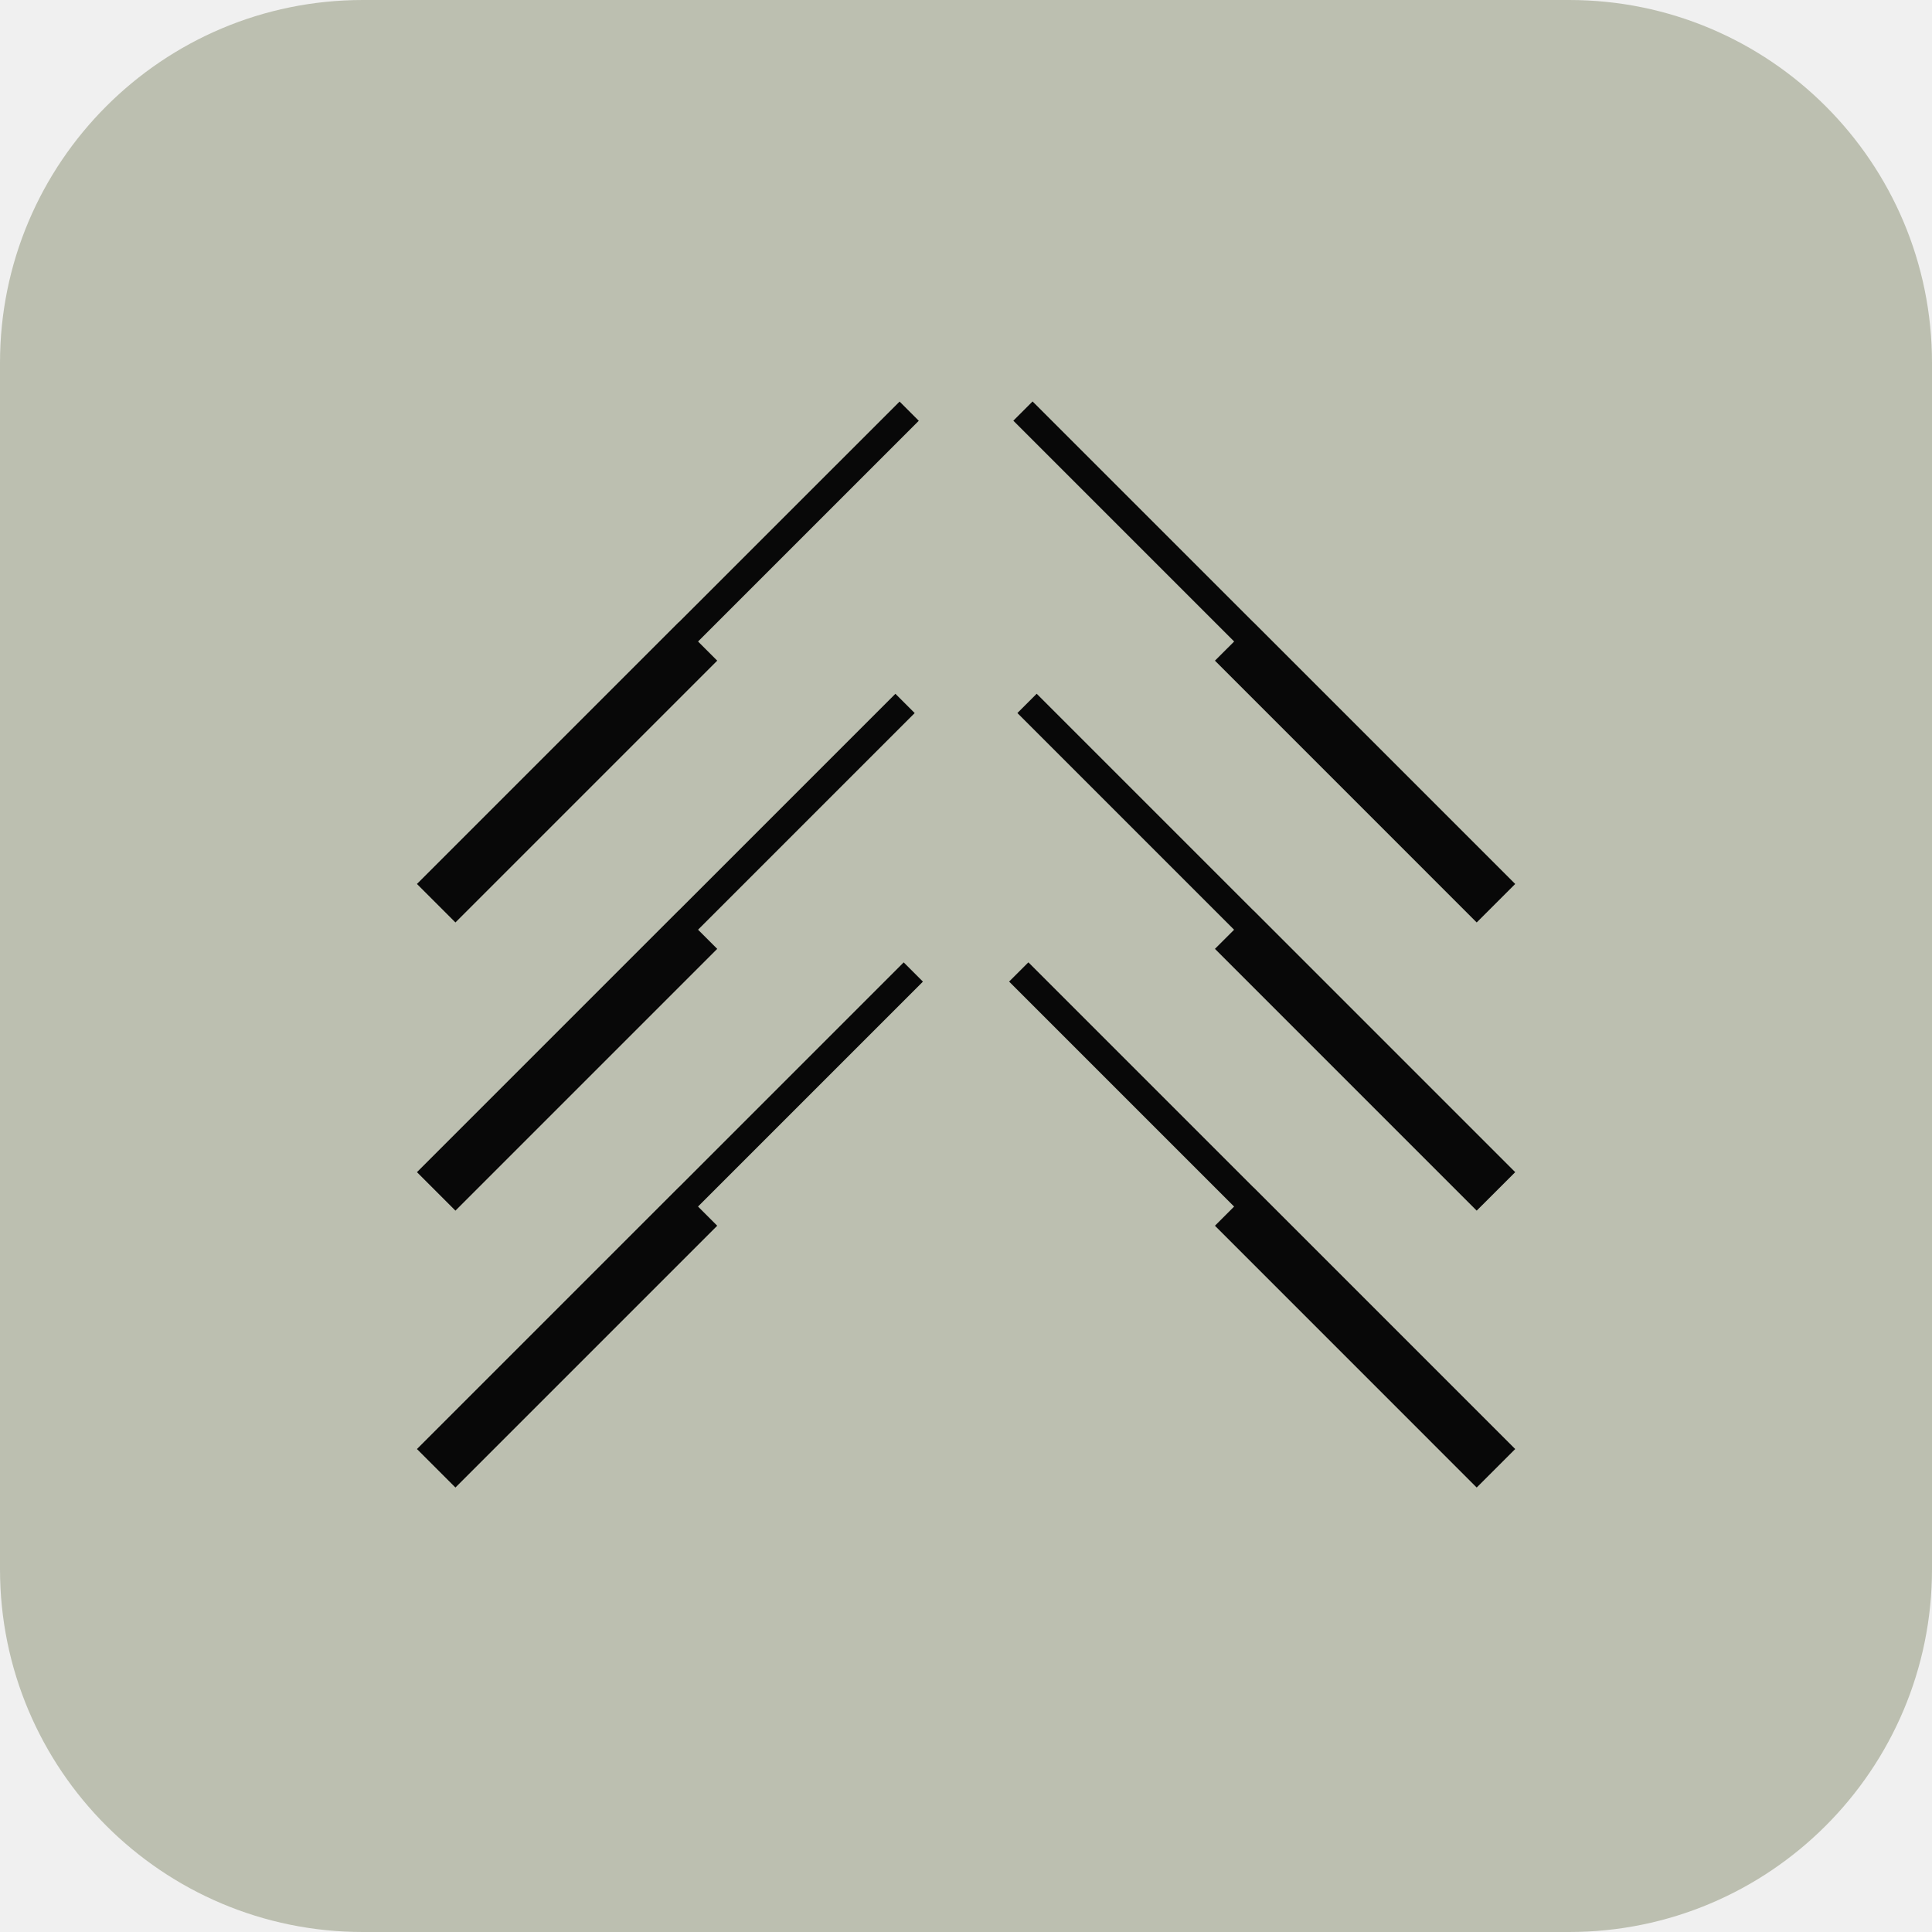
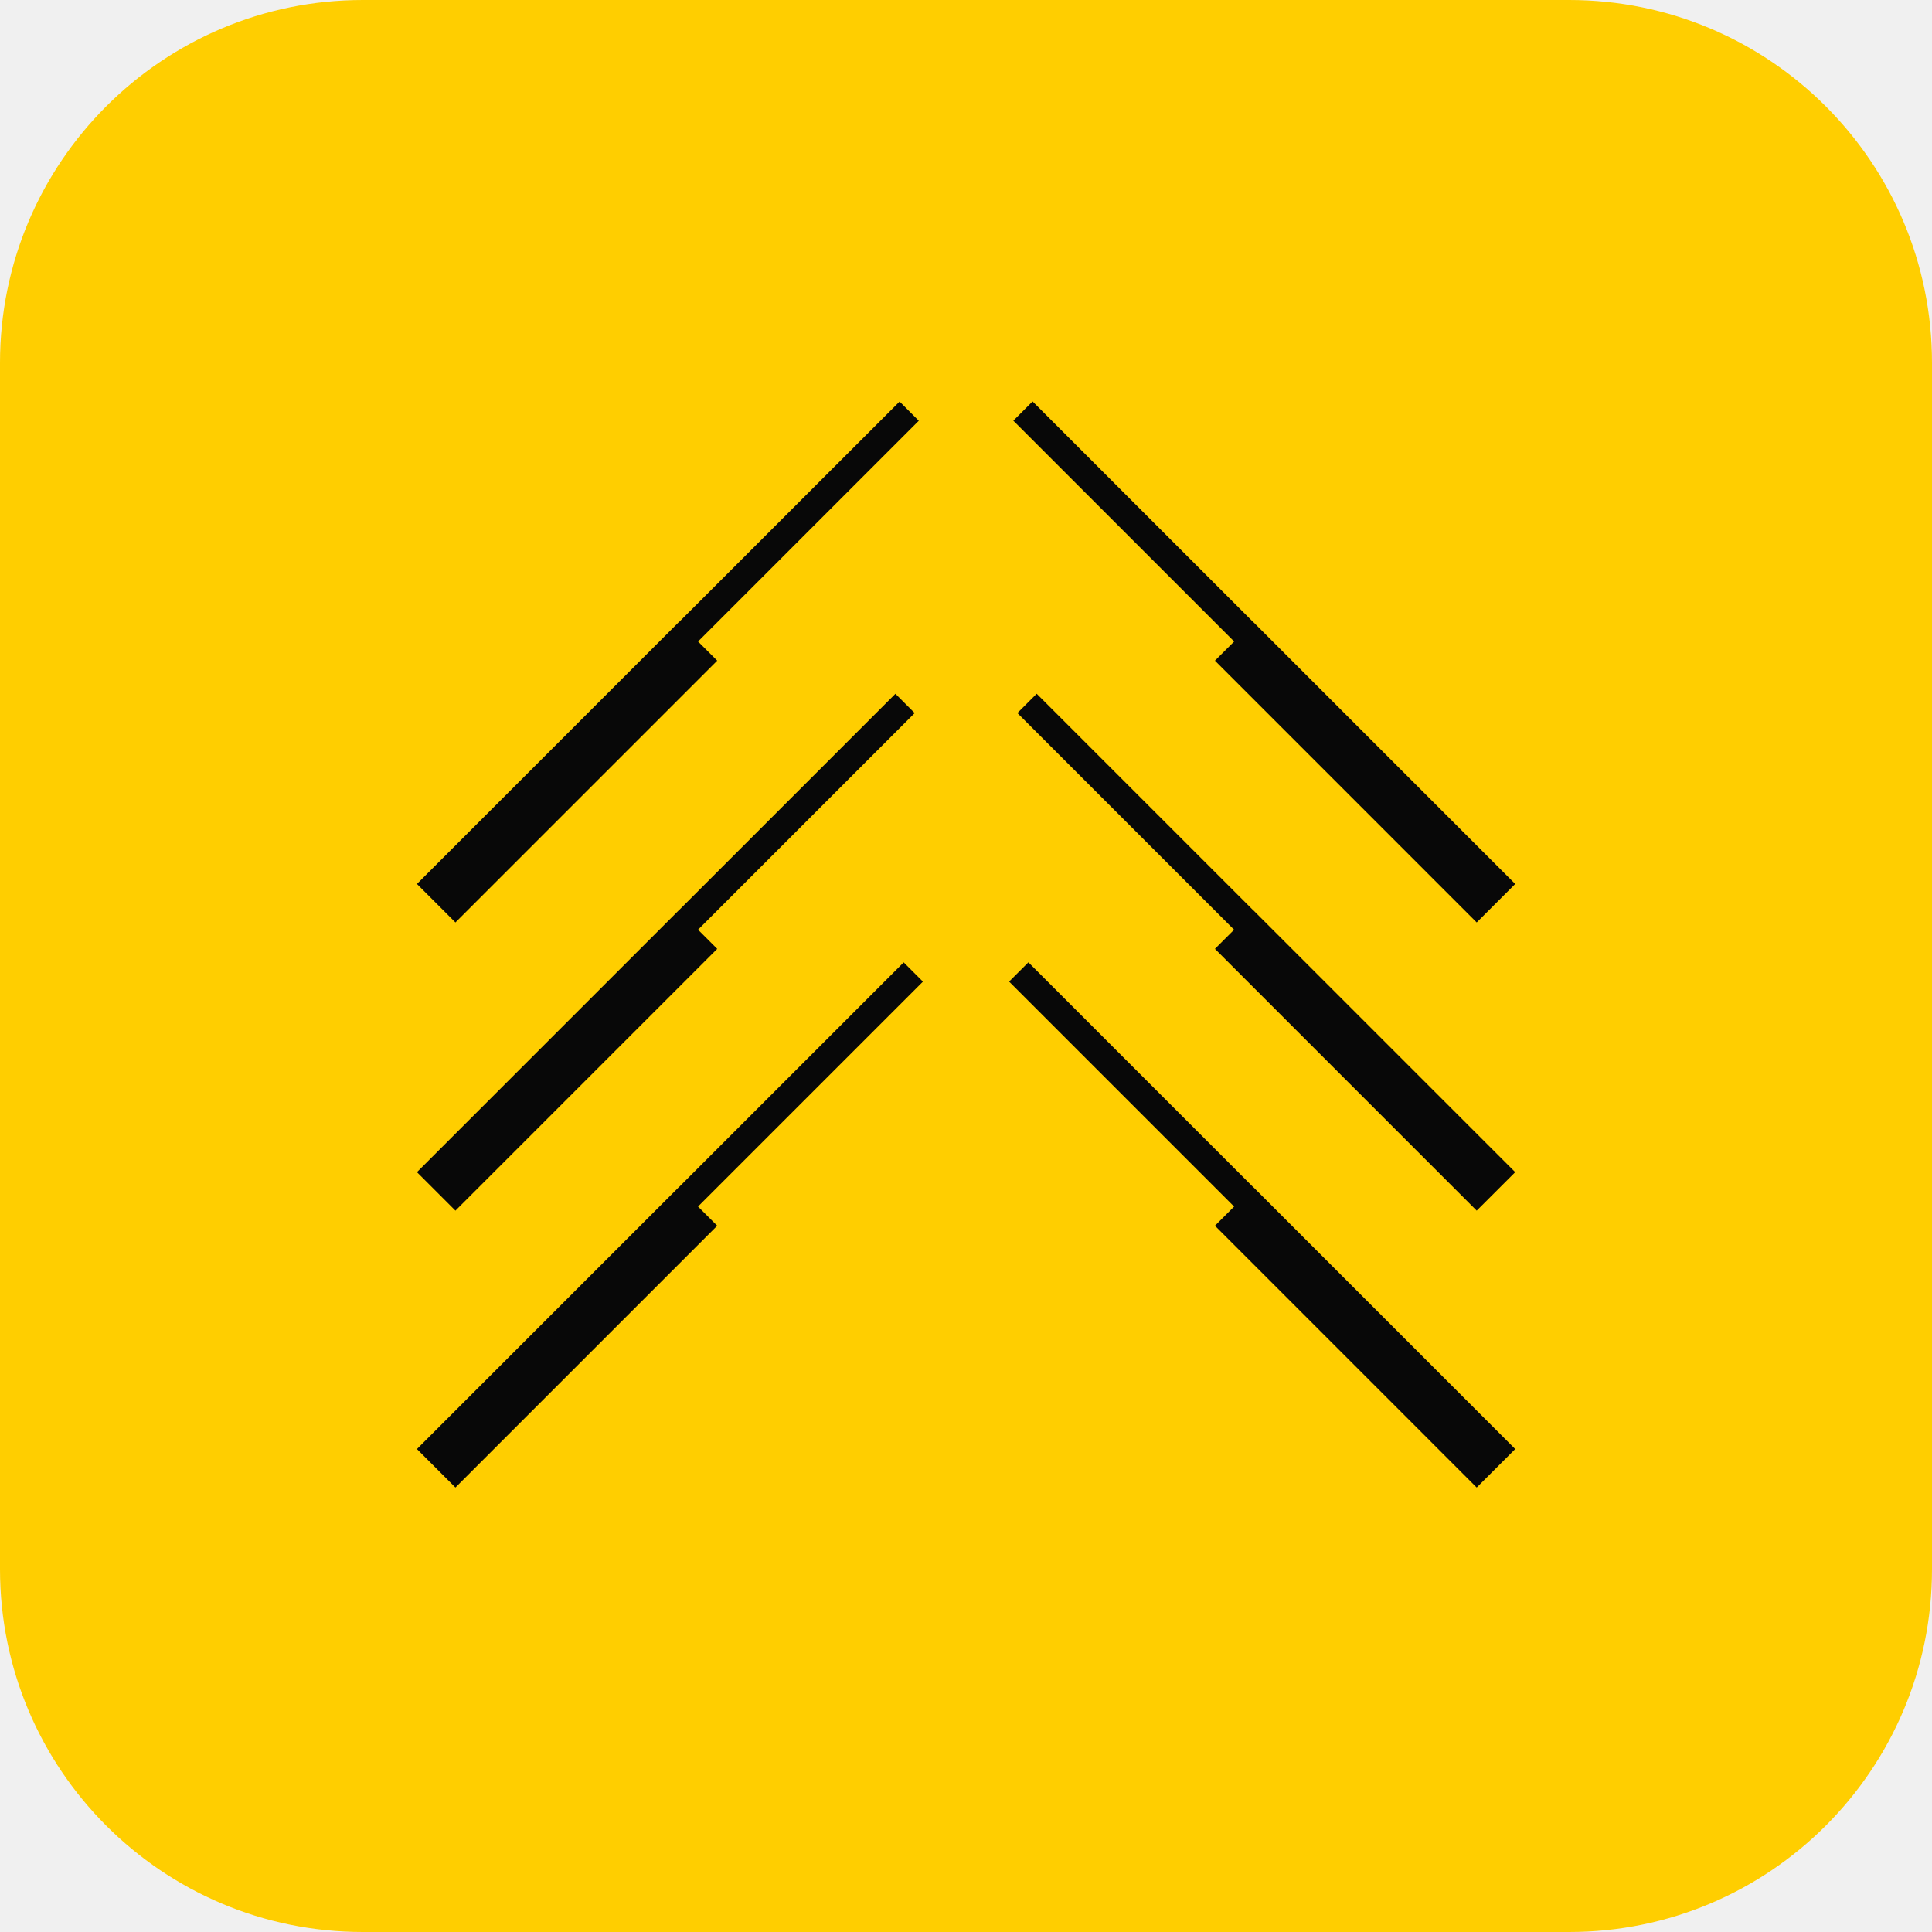
<svg xmlns="http://www.w3.org/2000/svg" width="48" height="48" viewBox="0 0 48 48" fill="none">
-   <path d="M0 9.014C0 4.036 4.036 0 9.014 0H38.986C43.964 0 48 4.036 48 9.014V38.986C48 43.964 43.964 48 38.986 48H9.014C4.036 48 0 43.964 0 38.986V9.014Z" fill="#BCBFB0" />
+   <path d="M0 9.014C0 4.036 4.036 0 9.014 0H38.986C43.964 0 48 4.036 48 9.014V38.986C48 43.964 43.964 48 38.986 48H9.014C4.036 48 0 43.964 0 38.986V9.014Z" fill="#ffce00" />
  <g clip-path="url(#clip0_4299_4863)">
-     <rect width="28.169" height="27.944" transform="translate(9.91553 9.91406)" fill="#BCBFB0" />
+     <rect width="28.169" height="27.944" transform="translate(9.91553 9.91406)" fill="#ffce00" />
    <path d="M30.185 23.574L30.661 23.099L25.277 17.715L25.756 17.236L31.14 22.62L31.141 22.618L37.645 29.122L36.688 30.078L30.185 23.574ZM10.359 29.122L16.863 22.618L16.864 22.619L22.246 17.237L22.725 17.716L17.343 23.098L17.819 23.574L11.315 30.078L10.359 29.122Z" fill="#080808" />
    <path d="M30.185 16.414L30.662 15.938L25.176 10.452L25.654 9.974L31.14 15.459L31.141 15.458L37.645 21.962L36.688 22.918L30.185 16.414ZM10.359 21.962L16.863 15.458L16.865 15.46L22.35 9.977L22.827 10.454L17.343 15.938L17.819 16.414L11.315 22.918L10.359 21.962Z" fill="#080808" />
    <path d="M30.185 30.453L30.661 29.977L25.071 24.387L25.55 23.909L31.14 29.499L31.141 29.497L37.645 36.001L36.688 36.957L30.185 30.453ZM10.359 36.001L16.863 29.497L16.864 29.498L22.452 23.91L22.93 24.388L17.342 29.976L17.819 30.453L11.315 36.957L10.359 36.001Z" fill="#080808" />
  </g>
  <defs>
    <clipPath id="clip0_4299_4863">
      <rect width="28.169" height="27.944" fill="white" transform="translate(9.91553 9.91406)" />
    </clipPath>
  </defs>
</svg>
